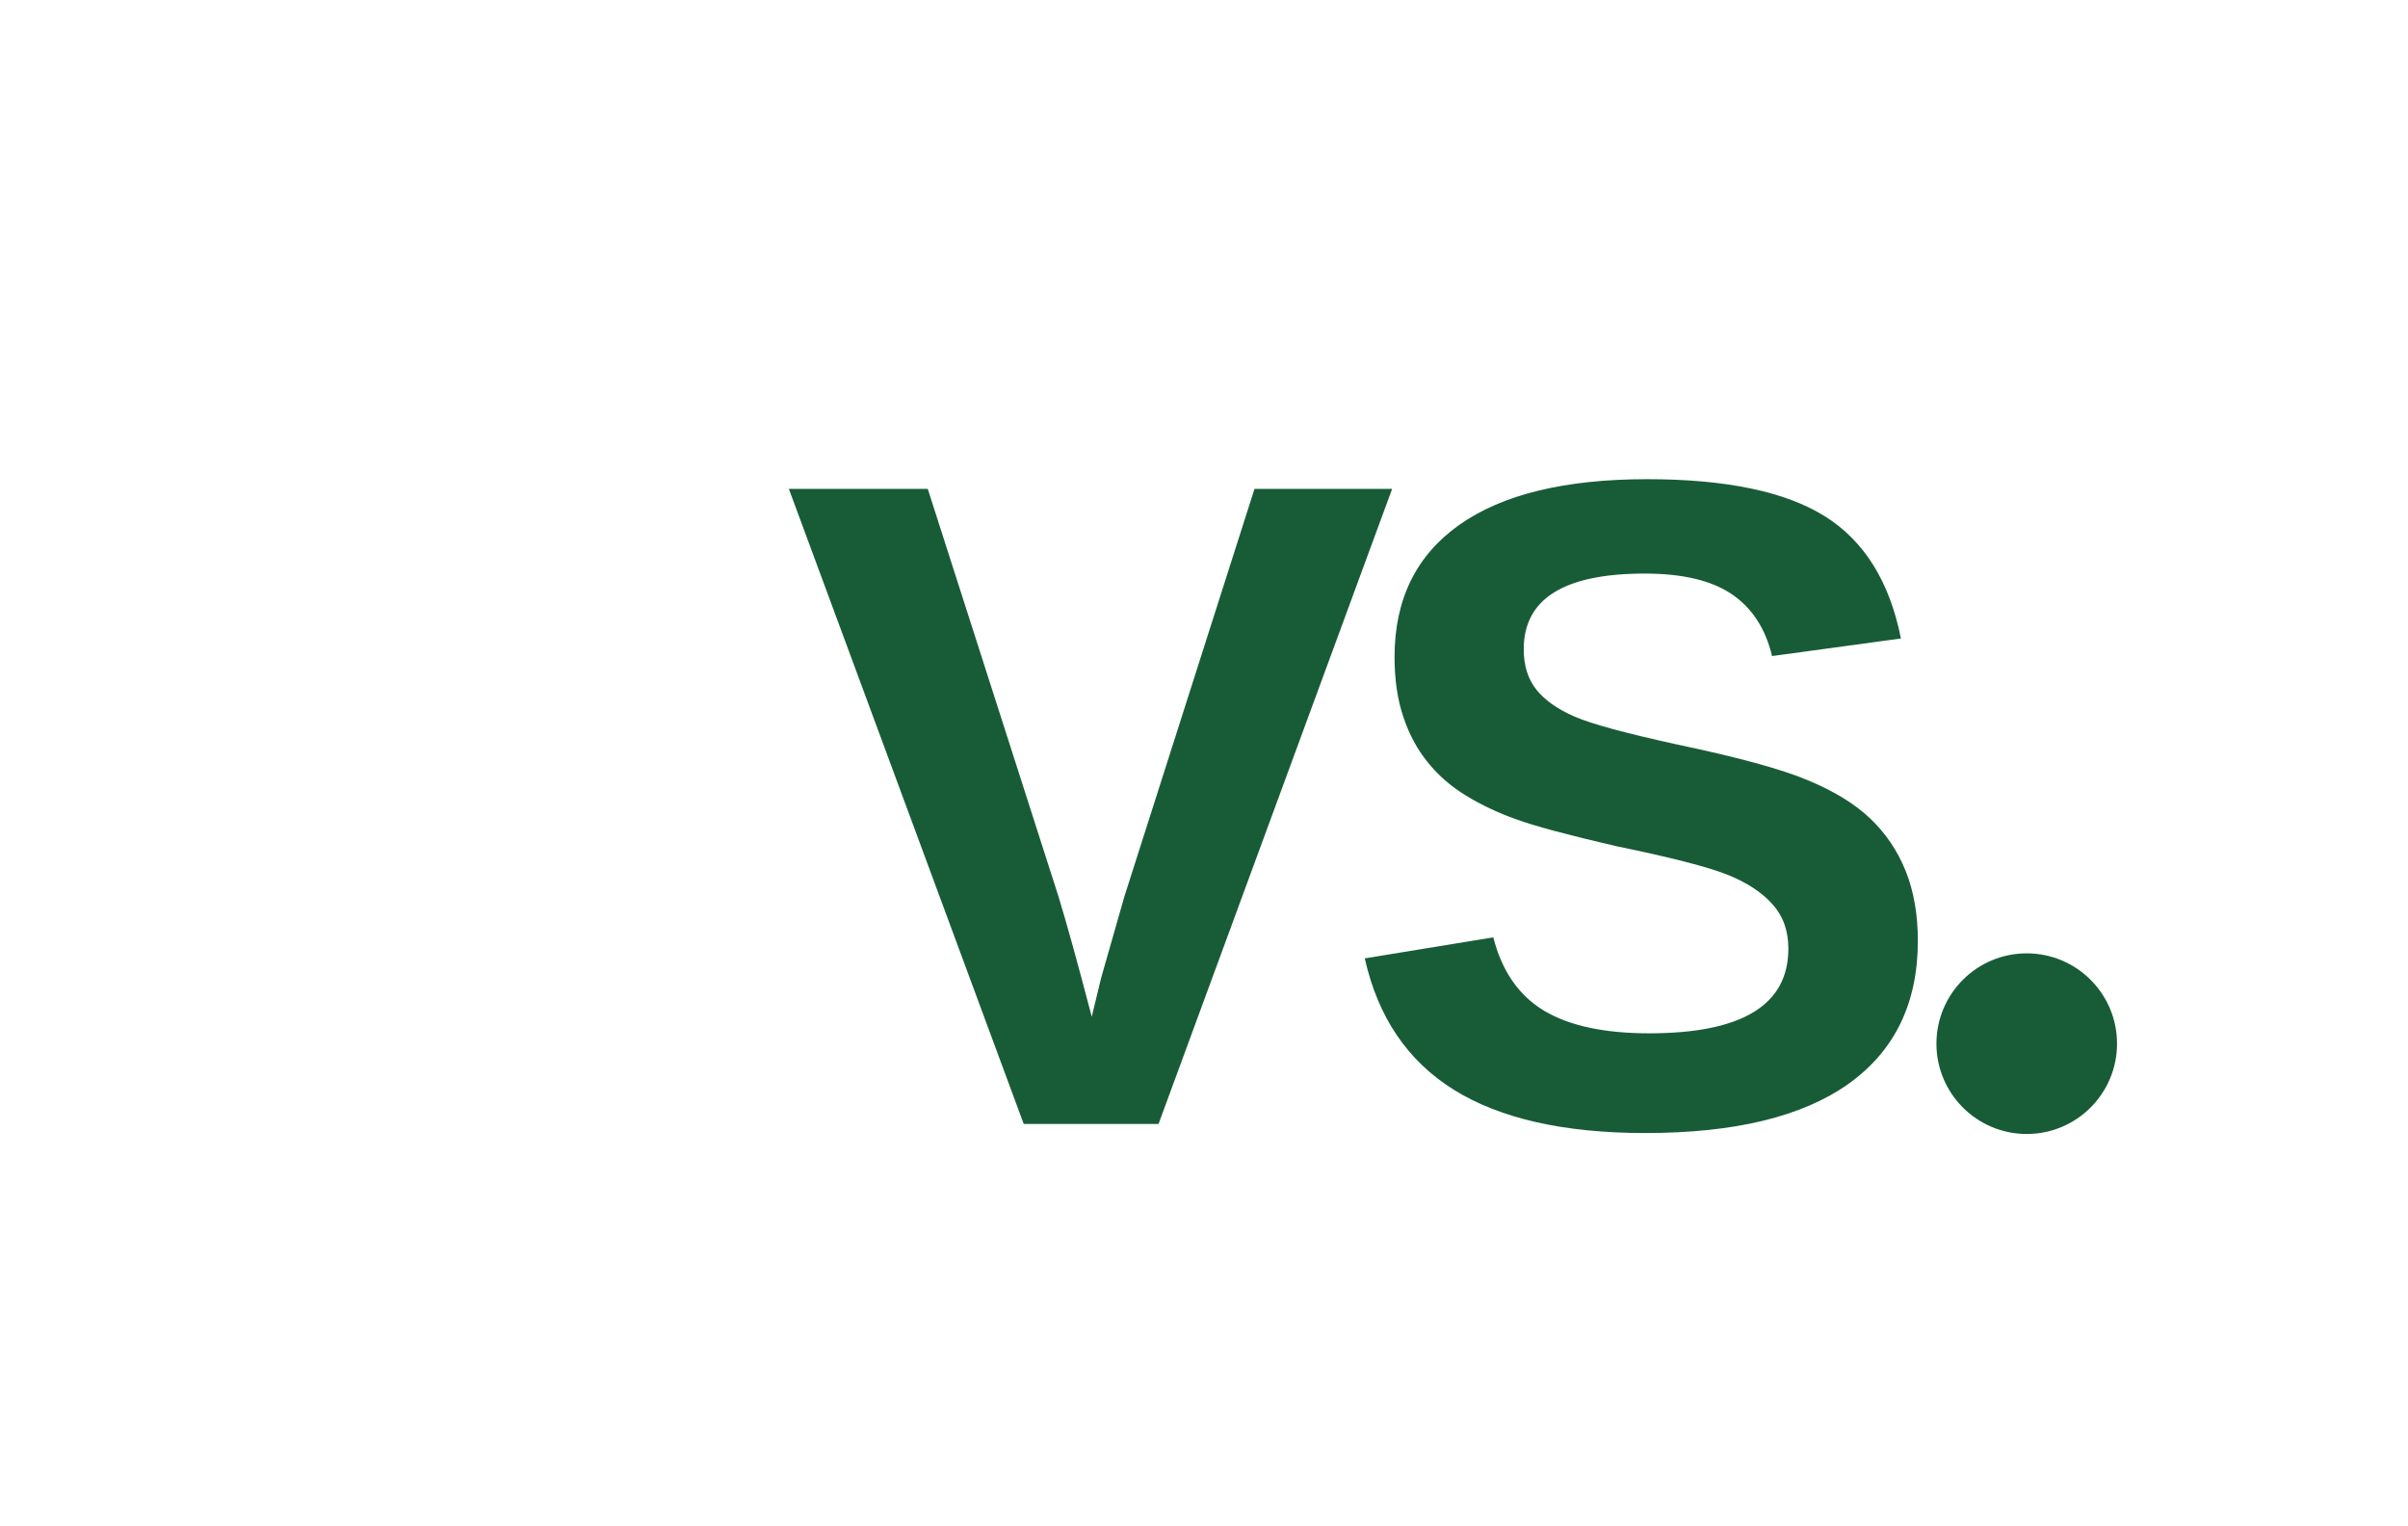
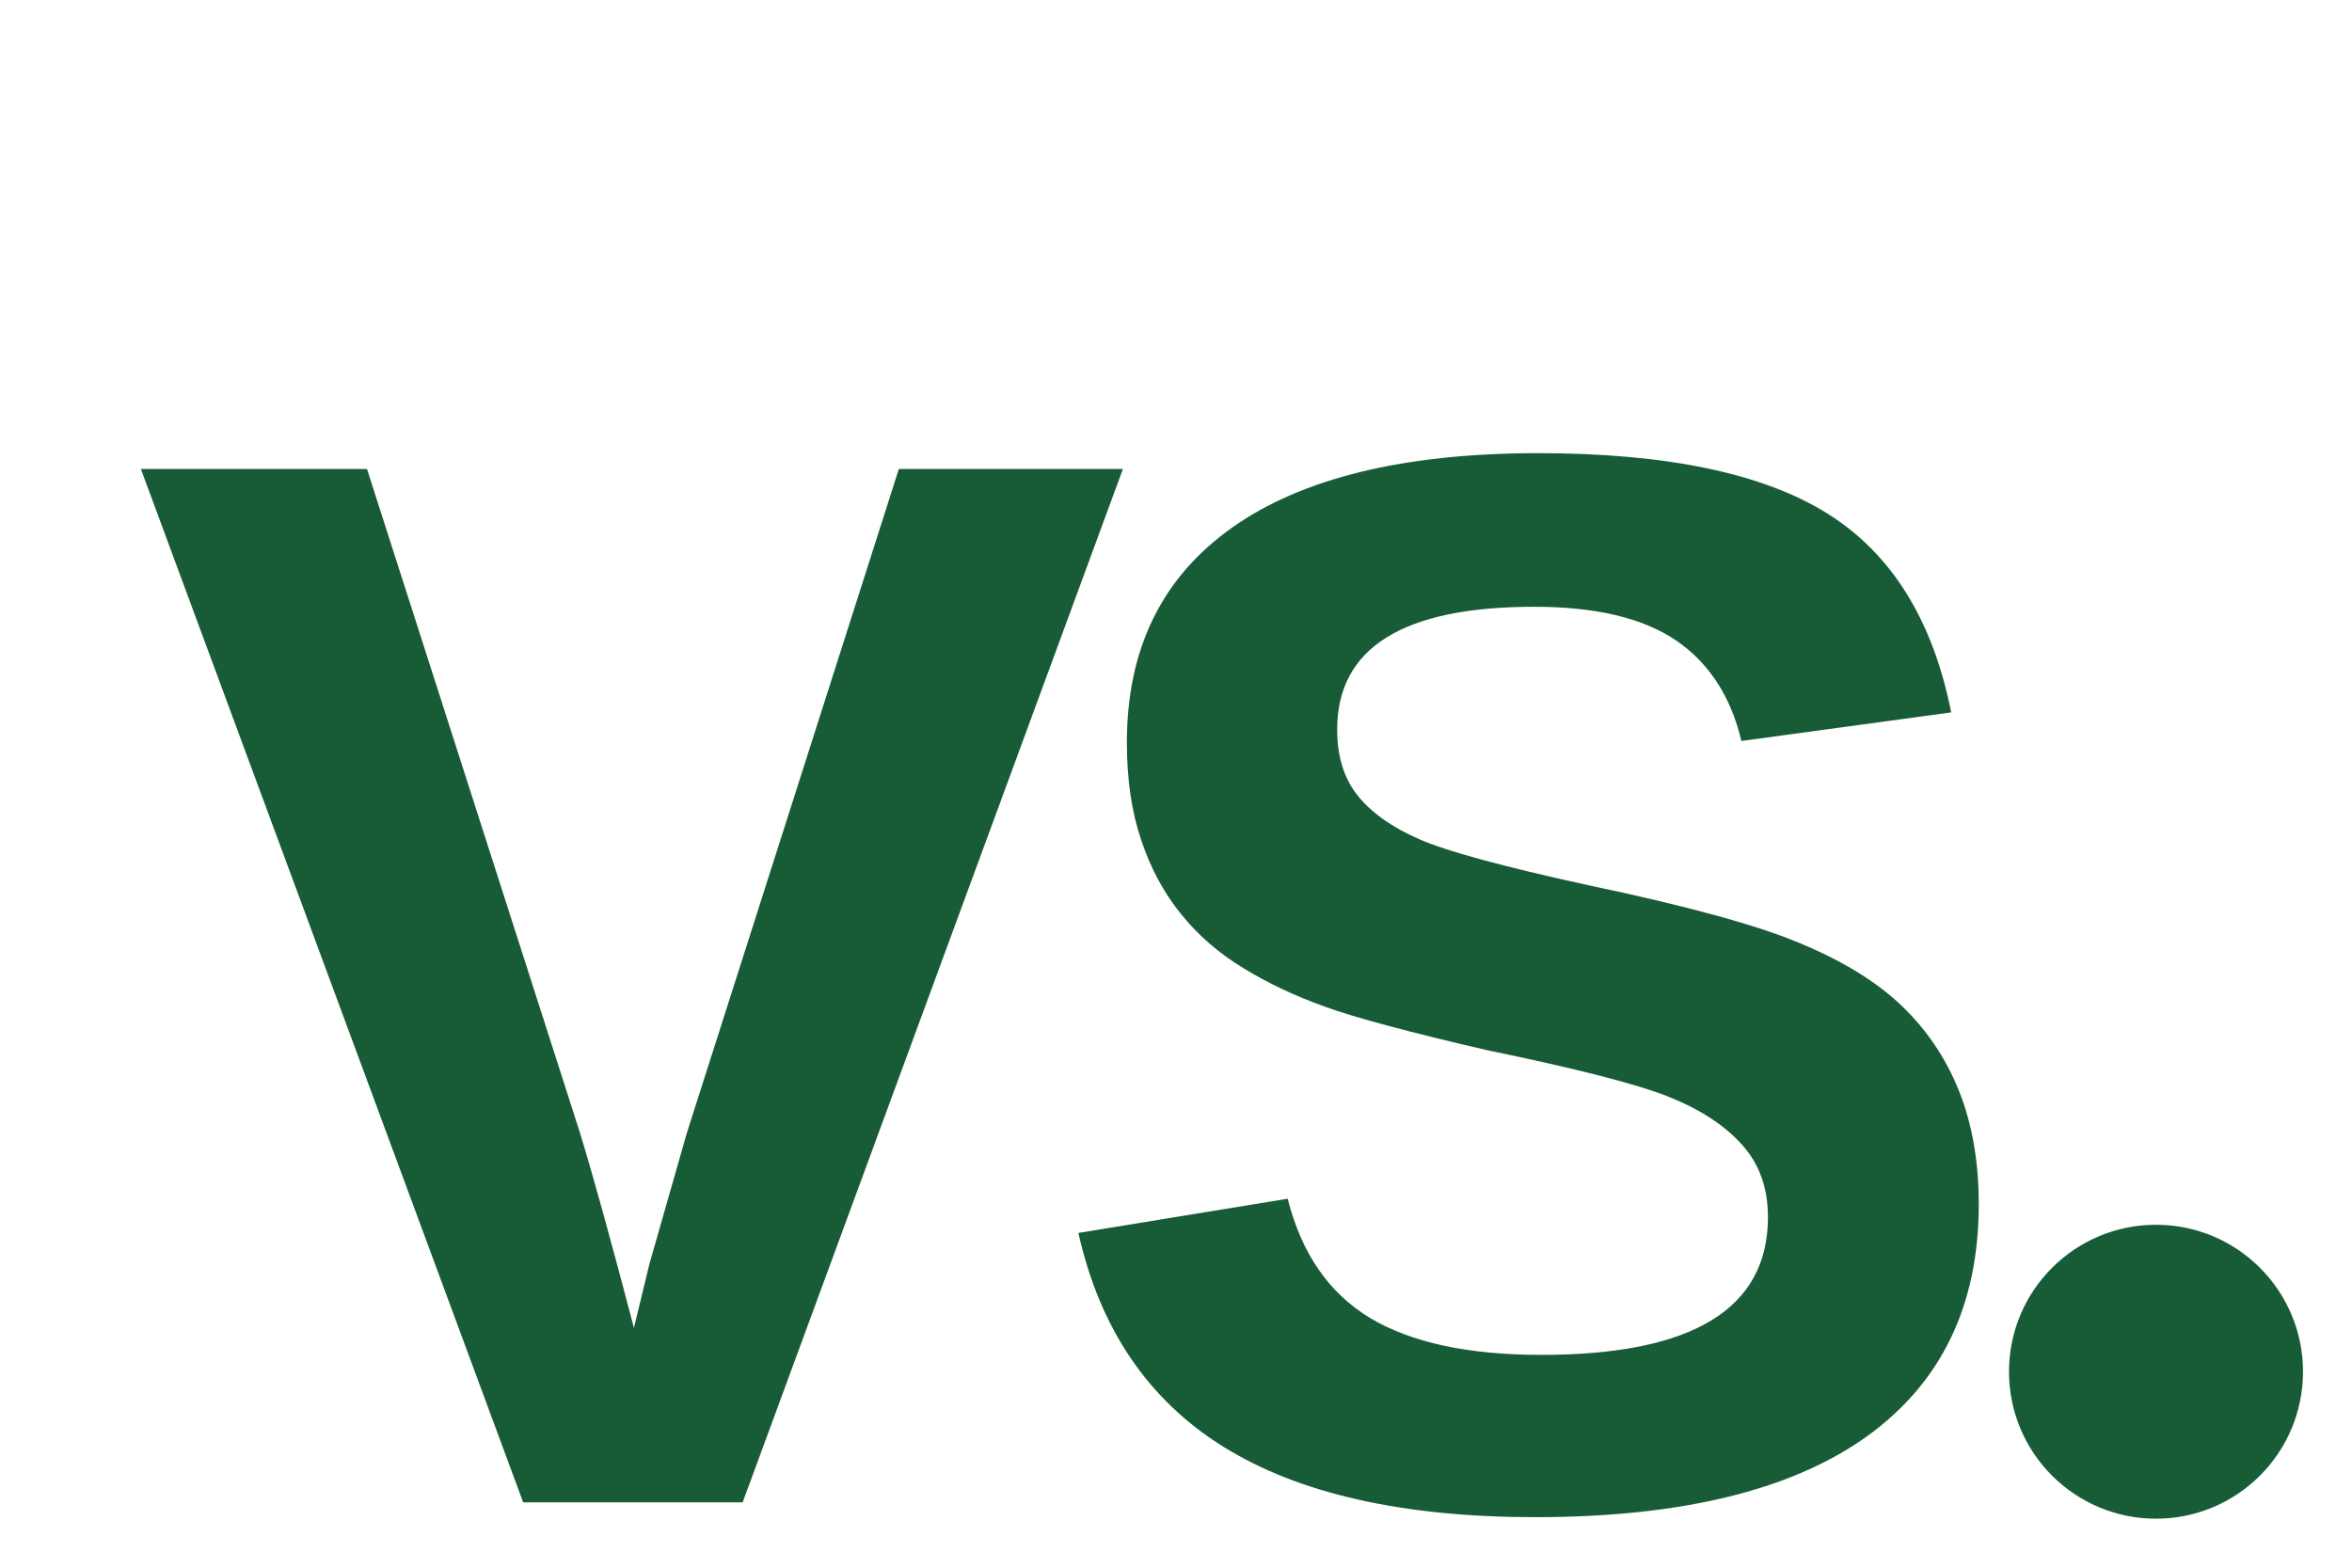
- <svg xmlns="http://www.w3.org/2000/svg" width="120" height="76" viewBox="0 0 120 76" role="img" aria-labelledby="title">
+ <svg xmlns="http://www.w3.org/2000/svg" width="72" height="48" viewBox="35 10 72 48" role="img" aria-labelledby="title">
  <text x="39" y="56" fill="#185c37" font-family="Arial, Helvetica, sans-serif" font-size="46" font-weight="800" letter-spacing="-3">VS</text>
  <circle cx="101" cy="52" r="4.5" fill="#185c37" />
</svg>
